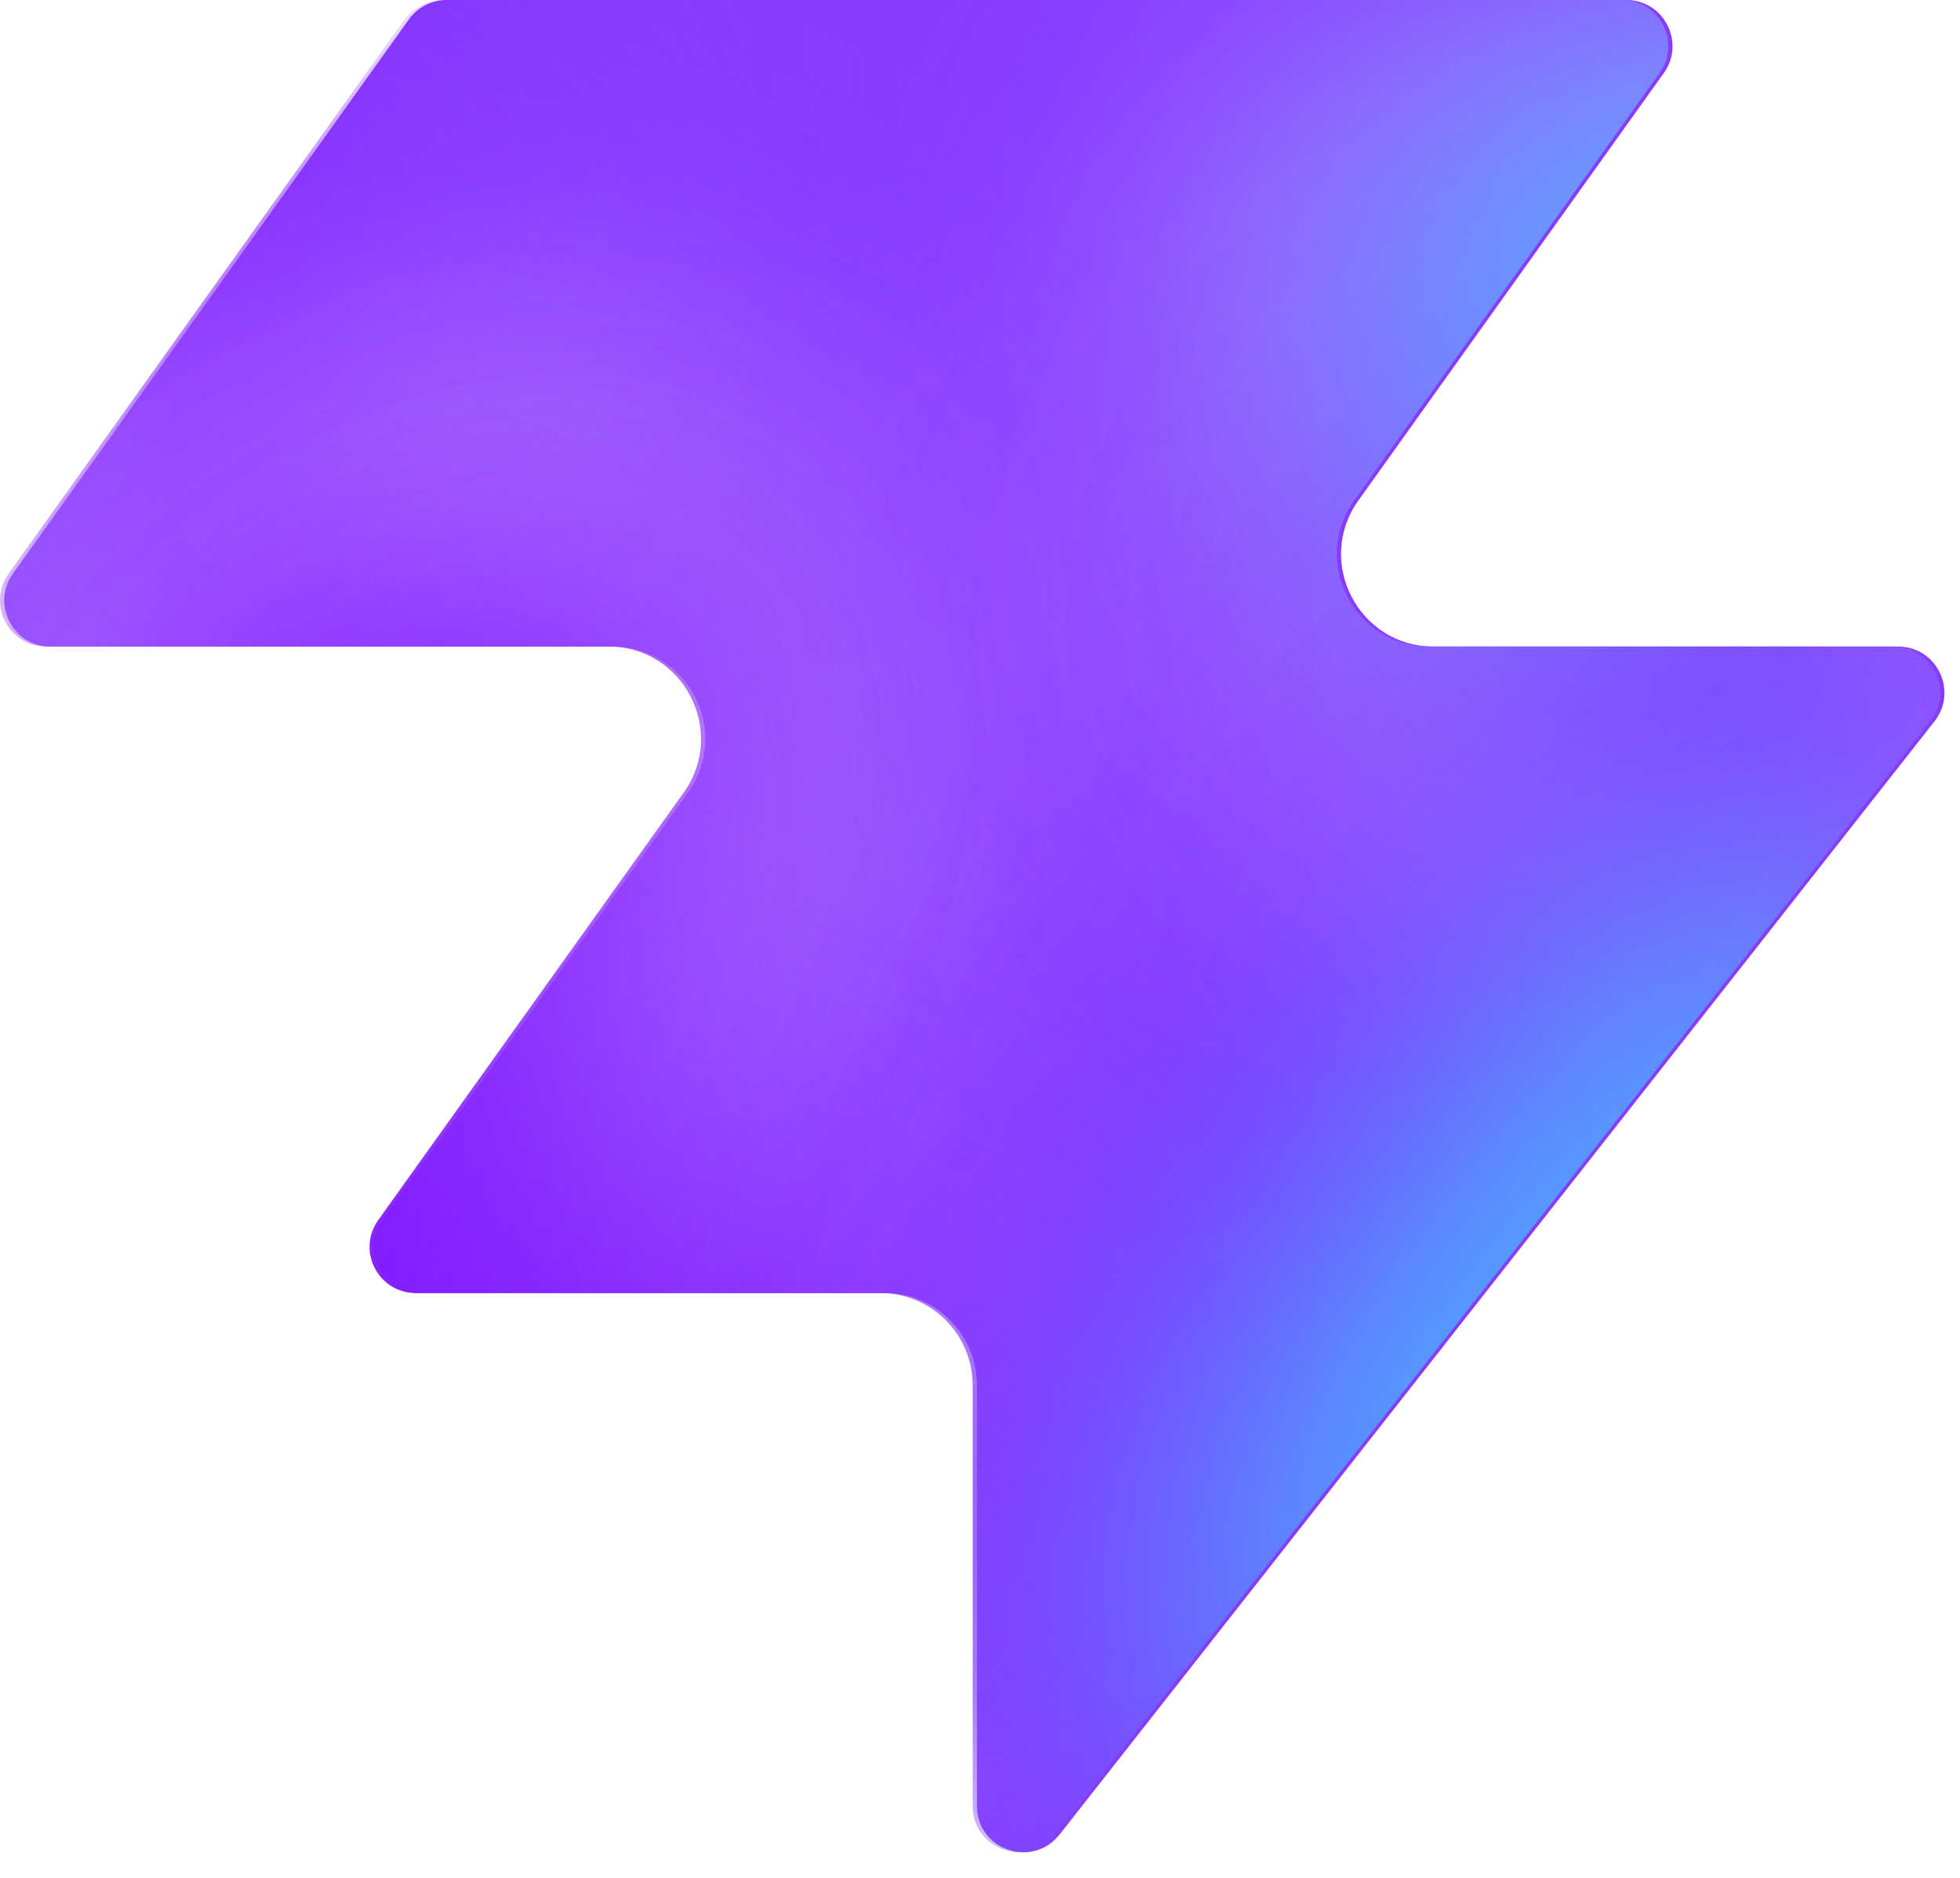
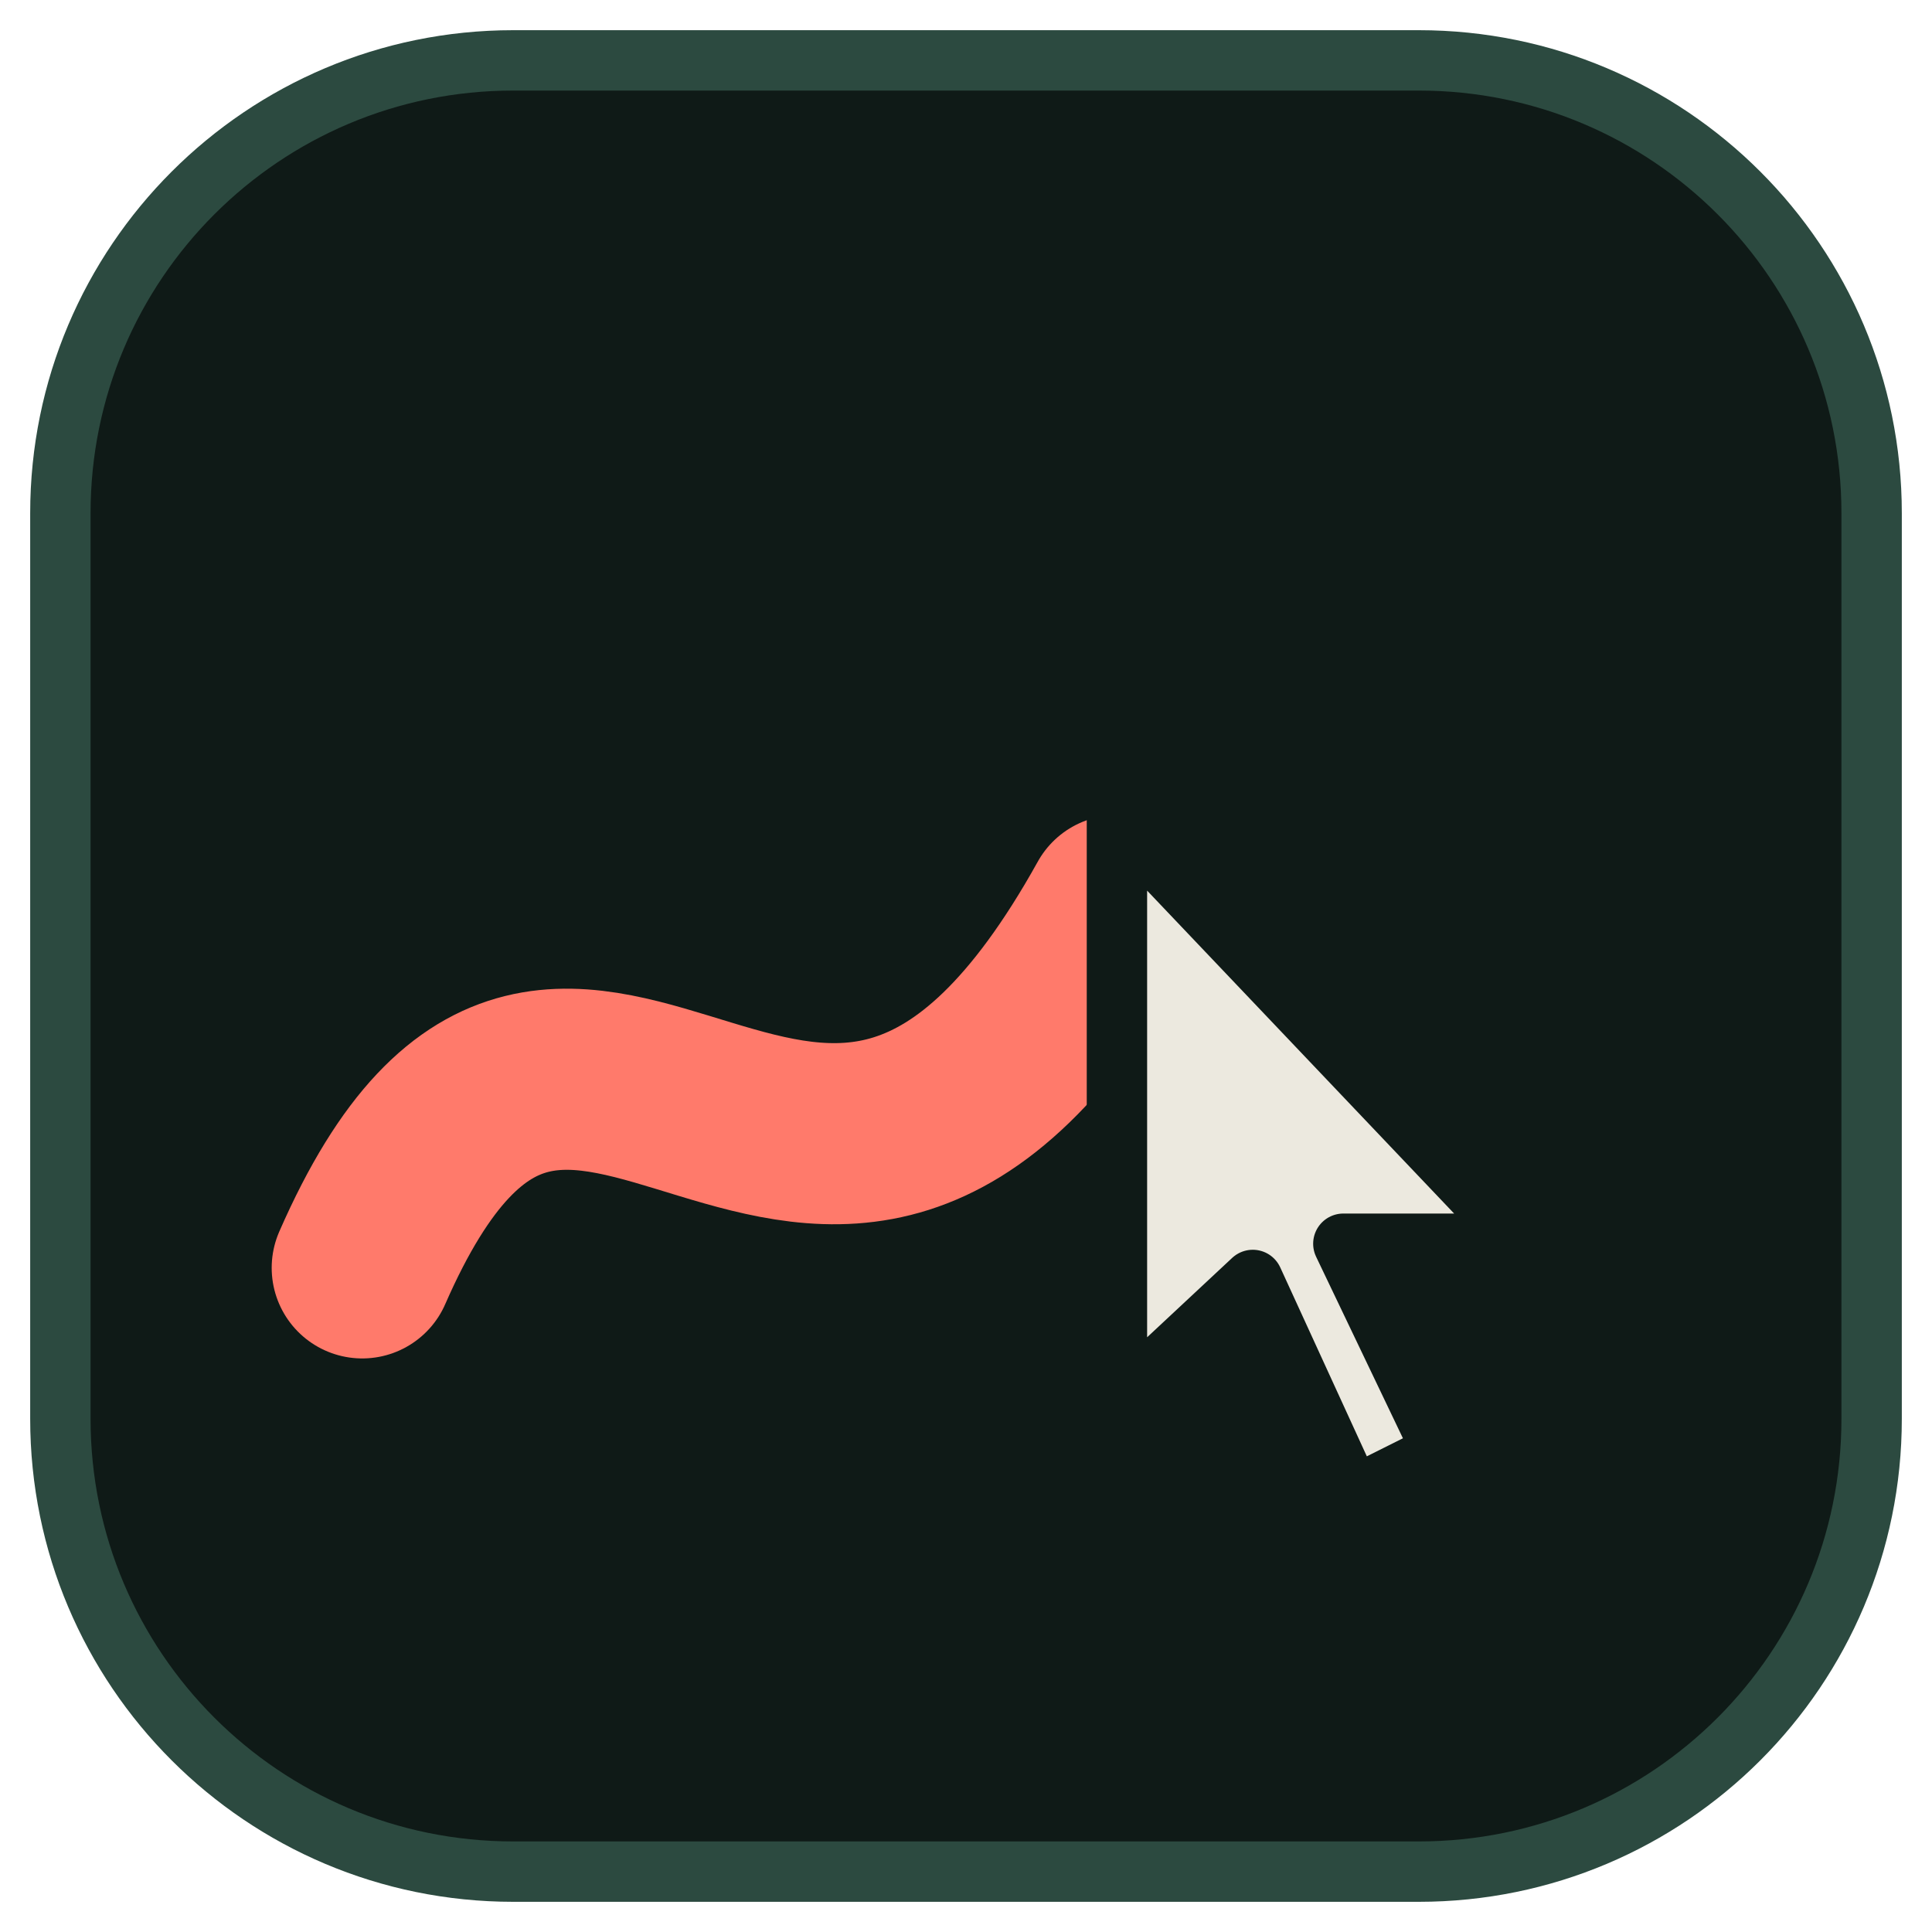
- <svg xmlns="http://www.w3.org/2000/svg" width="48" height="46" fill="none" viewBox="0 0 48 46">
-   <path fill="#863bff" d="M25.946 44.938c-.664.845-2.021.375-2.021-.698V33.937a2.26 2.26 0 0 0-2.262-2.262H10.287c-.92 0-1.456-1.04-.92-1.788l7.48-10.471c1.07-1.497 0-3.578-1.842-3.578H1.237c-.92 0-1.456-1.04-.92-1.788L10.013.474c.214-.297.556-.474.92-.474h28.894c.92 0 1.456 1.04.92 1.788l-7.48 10.471c-1.07 1.498 0 3.579 1.842 3.579h11.377c.943 0 1.473 1.088.89 1.83L25.947 44.94z" style="fill:#863bff;fill:color(display-p3 .525 .23 1);fill-opacity:1" />
-   <mask id="a" width="48" height="46" x="0" y="0" maskUnits="userSpaceOnUse" style="mask-type:alpha">
-     <path fill="#000" d="M25.842 44.938c-.664.844-2.021.375-2.021-.698V33.937a2.26 2.26 0 0 0-2.262-2.262H10.183c-.92 0-1.456-1.04-.92-1.788l7.48-10.471c1.07-1.498 0-3.579-1.842-3.579H1.133c-.92 0-1.456-1.04-.92-1.787L9.91.473c.214-.297.556-.474.92-.474h28.894c.92 0 1.456 1.04.92 1.788l-7.48 10.471c-1.07 1.498 0 3.578 1.842 3.578h11.377c.943 0 1.473 1.088.89 1.832L25.843 44.94z" style="fill:#000;fill-opacity:1" />
-   </mask>
-   <g mask="url(#a)">
-     <g filter="url(#b)">
-       <ellipse cx="5.508" cy="14.704" fill="#ede6ff" rx="5.508" ry="14.704" style="fill:#ede6ff;fill:color(display-p3 .927 .903 1);fill-opacity:1" transform="matrix(.00324 1 1 -.00324 -4.47 31.516)" />
-     </g>
-     <g filter="url(#c)">
-       <ellipse cx="10.399" cy="29.851" fill="#ede6ff" rx="10.399" ry="29.851" style="fill:#ede6ff;fill:color(display-p3 .927 .903 1);fill-opacity:1" transform="matrix(.00324 1 1 -.00324 -39.328 7.883)" />
-     </g>
-     <g filter="url(#d)">
-       <ellipse cx="5.508" cy="30.487" fill="#7e14ff" rx="5.508" ry="30.487" style="fill:#7e14ff;fill:color(display-p3 .492 .077 1);fill-opacity:1" transform="rotate(89.814 -25.913 -14.639)scale(1 -1)" />
-     </g>
-     <g filter="url(#e)">
-       <ellipse cx="5.508" cy="30.599" fill="#7e14ff" rx="5.508" ry="30.599" style="fill:#7e14ff;fill:color(display-p3 .492 .077 1);fill-opacity:1" transform="rotate(89.814 -32.644 -3.334)scale(1 -1)" />
-     </g>
-     <g filter="url(#f)">
-       <ellipse cx="5.508" cy="30.599" fill="#7e14ff" rx="5.508" ry="30.599" style="fill:#7e14ff;fill:color(display-p3 .492 .077 1);fill-opacity:1" transform="matrix(.00324 1 1 -.00324 -34.34 30.47)" />
-     </g>
-     <g filter="url(#g)">
-       <ellipse cx="14.072" cy="22.078" fill="#ede6ff" rx="14.072" ry="22.078" style="fill:#ede6ff;fill:color(display-p3 .927 .903 1);fill-opacity:1" transform="rotate(93.35 24.506 48.493)scale(-1 1)" />
-     </g>
-     <g filter="url(#h)">
-       <ellipse cx="3.47" cy="21.501" fill="#7e14ff" rx="3.47" ry="21.501" style="fill:#7e14ff;fill:color(display-p3 .492 .077 1);fill-opacity:1" transform="rotate(89.009 28.708 47.59)scale(-1 1)" />
-     </g>
-     <g filter="url(#i)">
-       <ellipse cx="3.47" cy="21.501" fill="#7e14ff" rx="3.47" ry="21.501" style="fill:#7e14ff;fill:color(display-p3 .492 .077 1);fill-opacity:1" transform="rotate(89.009 28.708 47.59)scale(-1 1)" />
-     </g>
-     <g filter="url(#j)">
-       <ellipse cx=".387" cy="8.972" fill="#7e14ff" rx="4.407" ry="29.108" style="fill:#7e14ff;fill:color(display-p3 .492 .077 1);fill-opacity:1" transform="rotate(39.51 .387 8.972)" />
-     </g>
-     <g filter="url(#k)">
-       <ellipse cx="47.523" cy="-6.092" fill="#7e14ff" rx="4.407" ry="29.108" style="fill:#7e14ff;fill:color(display-p3 .492 .077 1);fill-opacity:1" transform="rotate(37.892 47.523 -6.092)" />
-     </g>
-     <g filter="url(#l)">
-       <ellipse cx="41.412" cy="6.333" fill="#47bfff" rx="5.971" ry="9.665" style="fill:#47bfff;fill:color(display-p3 .28 .748 1);fill-opacity:1" transform="rotate(37.892 41.412 6.333)" />
-     </g>
-     <g filter="url(#m)">
-       <ellipse cx="-1.879" cy="38.332" fill="#7e14ff" rx="4.407" ry="29.108" style="fill:#7e14ff;fill:color(display-p3 .492 .077 1);fill-opacity:1" transform="rotate(37.892 -1.88 38.332)" />
-     </g>
-     <g filter="url(#n)">
-       <ellipse cx="-1.879" cy="38.332" fill="#7e14ff" rx="4.407" ry="29.108" style="fill:#7e14ff;fill:color(display-p3 .492 .077 1);fill-opacity:1" transform="rotate(37.892 -1.88 38.332)" />
-     </g>
-     <g filter="url(#o)">
-       <ellipse cx="35.651" cy="29.907" fill="#7e14ff" rx="4.407" ry="29.108" style="fill:#7e14ff;fill:color(display-p3 .492 .077 1);fill-opacity:1" transform="rotate(37.892 35.651 29.907)" />
-     </g>
-     <g filter="url(#p)">
-       <ellipse cx="38.418" cy="32.4" fill="#47bfff" rx="5.971" ry="15.297" style="fill:#47bfff;fill:color(display-p3 .28 .748 1);fill-opacity:1" transform="rotate(37.892 38.418 32.4)" />
-     </g>
-   </g>
-   <defs>
-     <filter id="b" width="60.045" height="41.654" x="-19.77" y="16.149" color-interpolation-filters="sRGB" filterUnits="userSpaceOnUse">
-       <feFlood flood-opacity="0" result="BackgroundImageFix" />
-       <feBlend in="SourceGraphic" in2="BackgroundImageFix" result="shape" />
-       <feGaussianBlur result="effect1_foregroundBlur_2002_17158" stdDeviation="7.659" />
-     </filter>
-     <filter id="c" width="90.34" height="51.437" x="-54.613" y="-7.533" color-interpolation-filters="sRGB" filterUnits="userSpaceOnUse">
-       <feFlood flood-opacity="0" result="BackgroundImageFix" />
-       <feBlend in="SourceGraphic" in2="BackgroundImageFix" result="shape" />
-       <feGaussianBlur result="effect1_foregroundBlur_2002_17158" stdDeviation="7.659" />
-     </filter>
-     <filter id="d" width="79.355" height="29.4" x="-49.64" y="2.03" color-interpolation-filters="sRGB" filterUnits="userSpaceOnUse">
-       <feFlood flood-opacity="0" result="BackgroundImageFix" />
-       <feBlend in="SourceGraphic" in2="BackgroundImageFix" result="shape" />
-       <feGaussianBlur result="effect1_foregroundBlur_2002_17158" stdDeviation="4.596" />
-     </filter>
-     <filter id="e" width="79.579" height="29.4" x="-45.045" y="20.029" color-interpolation-filters="sRGB" filterUnits="userSpaceOnUse">
-       <feFlood flood-opacity="0" result="BackgroundImageFix" />
-       <feBlend in="SourceGraphic" in2="BackgroundImageFix" result="shape" />
-       <feGaussianBlur result="effect1_foregroundBlur_2002_17158" stdDeviation="4.596" />
-     </filter>
-     <filter id="f" width="79.579" height="29.4" x="-43.513" y="21.178" color-interpolation-filters="sRGB" filterUnits="userSpaceOnUse">
-       <feFlood flood-opacity="0" result="BackgroundImageFix" />
-       <feBlend in="SourceGraphic" in2="BackgroundImageFix" result="shape" />
-       <feGaussianBlur result="effect1_foregroundBlur_2002_17158" stdDeviation="4.596" />
-     </filter>
-     <filter id="g" width="74.749" height="58.852" x="15.756" y="-17.901" color-interpolation-filters="sRGB" filterUnits="userSpaceOnUse">
-       <feFlood flood-opacity="0" result="BackgroundImageFix" />
-       <feBlend in="SourceGraphic" in2="BackgroundImageFix" result="shape" />
-       <feGaussianBlur result="effect1_foregroundBlur_2002_17158" stdDeviation="7.659" />
-     </filter>
-     <filter id="h" width="61.377" height="25.362" x="23.548" y="2.284" color-interpolation-filters="sRGB" filterUnits="userSpaceOnUse">
-       <feFlood flood-opacity="0" result="BackgroundImageFix" />
-       <feBlend in="SourceGraphic" in2="BackgroundImageFix" result="shape" />
-       <feGaussianBlur result="effect1_foregroundBlur_2002_17158" stdDeviation="4.596" />
-     </filter>
-     <filter id="i" width="61.377" height="25.362" x="23.548" y="2.284" color-interpolation-filters="sRGB" filterUnits="userSpaceOnUse">
-       <feFlood flood-opacity="0" result="BackgroundImageFix" />
-       <feBlend in="SourceGraphic" in2="BackgroundImageFix" result="shape" />
-       <feGaussianBlur result="effect1_foregroundBlur_2002_17158" stdDeviation="4.596" />
-     </filter>
-     <filter id="j" width="56.045" height="63.649" x="-27.636" y="-22.853" color-interpolation-filters="sRGB" filterUnits="userSpaceOnUse">
-       <feFlood flood-opacity="0" result="BackgroundImageFix" />
-       <feBlend in="SourceGraphic" in2="BackgroundImageFix" result="shape" />
-       <feGaussianBlur result="effect1_foregroundBlur_2002_17158" stdDeviation="4.596" />
-     </filter>
-     <filter id="k" width="54.814" height="64.646" x="20.116" y="-38.415" color-interpolation-filters="sRGB" filterUnits="userSpaceOnUse">
-       <feFlood flood-opacity="0" result="BackgroundImageFix" />
-       <feBlend in="SourceGraphic" in2="BackgroundImageFix" result="shape" />
-       <feGaussianBlur result="effect1_foregroundBlur_2002_17158" stdDeviation="4.596" />
-     </filter>
-     <filter id="l" width="33.541" height="35.313" x="24.641" y="-11.323" color-interpolation-filters="sRGB" filterUnits="userSpaceOnUse">
-       <feFlood flood-opacity="0" result="BackgroundImageFix" />
-       <feBlend in="SourceGraphic" in2="BackgroundImageFix" result="shape" />
-       <feGaussianBlur result="effect1_foregroundBlur_2002_17158" stdDeviation="4.596" />
-     </filter>
-     <filter id="m" width="54.814" height="64.646" x="-29.286" y="6.009" color-interpolation-filters="sRGB" filterUnits="userSpaceOnUse">
-       <feFlood flood-opacity="0" result="BackgroundImageFix" />
-       <feBlend in="SourceGraphic" in2="BackgroundImageFix" result="shape" />
-       <feGaussianBlur result="effect1_foregroundBlur_2002_17158" stdDeviation="4.596" />
-     </filter>
-     <filter id="n" width="54.814" height="64.646" x="-29.286" y="6.009" color-interpolation-filters="sRGB" filterUnits="userSpaceOnUse">
-       <feFlood flood-opacity="0" result="BackgroundImageFix" />
-       <feBlend in="SourceGraphic" in2="BackgroundImageFix" result="shape" />
-       <feGaussianBlur result="effect1_foregroundBlur_2002_17158" stdDeviation="4.596" />
-     </filter>
-     <filter id="o" width="54.814" height="64.646" x="8.244" y="-2.416" color-interpolation-filters="sRGB" filterUnits="userSpaceOnUse">
-       <feFlood flood-opacity="0" result="BackgroundImageFix" />
-       <feBlend in="SourceGraphic" in2="BackgroundImageFix" result="shape" />
-       <feGaussianBlur result="effect1_foregroundBlur_2002_17158" stdDeviation="4.596" />
-     </filter>
-     <filter id="p" width="39.409" height="43.623" x="18.713" y="10.588" color-interpolation-filters="sRGB" filterUnits="userSpaceOnUse">
-       <feFlood flood-opacity="0" result="BackgroundImageFix" />
-       <feBlend in="SourceGraphic" in2="BackgroundImageFix" result="shape" />
-       <feGaussianBlur result="effect1_foregroundBlur_2002_17158" stdDeviation="4.596" />
-     </filter>
-   </defs>
+ <svg xmlns="http://www.w3.org/2000/svg" width="64" height="64" viewBox="0 0 64 64">
+   <rect x="2" y="2" width="60" height="60" rx="15" fill="#0f1a17" stroke="#2c4a40" stroke-width="2" />
+   <path d="M12 42 C 19 26, 27 48, 37 30" fill="none" stroke="#ff7a6b" stroke-width="6" stroke-linecap="round" />
+   <path d="M37 27 L37 46.6 L41.5 42.4 L44.8 49.6 L47.8 48.1 L44.5 41.2 L50.5 41.2 Z" fill="#ece9df" stroke="#0f1a17" stroke-width="2" stroke-linejoin="round" />
</svg>
